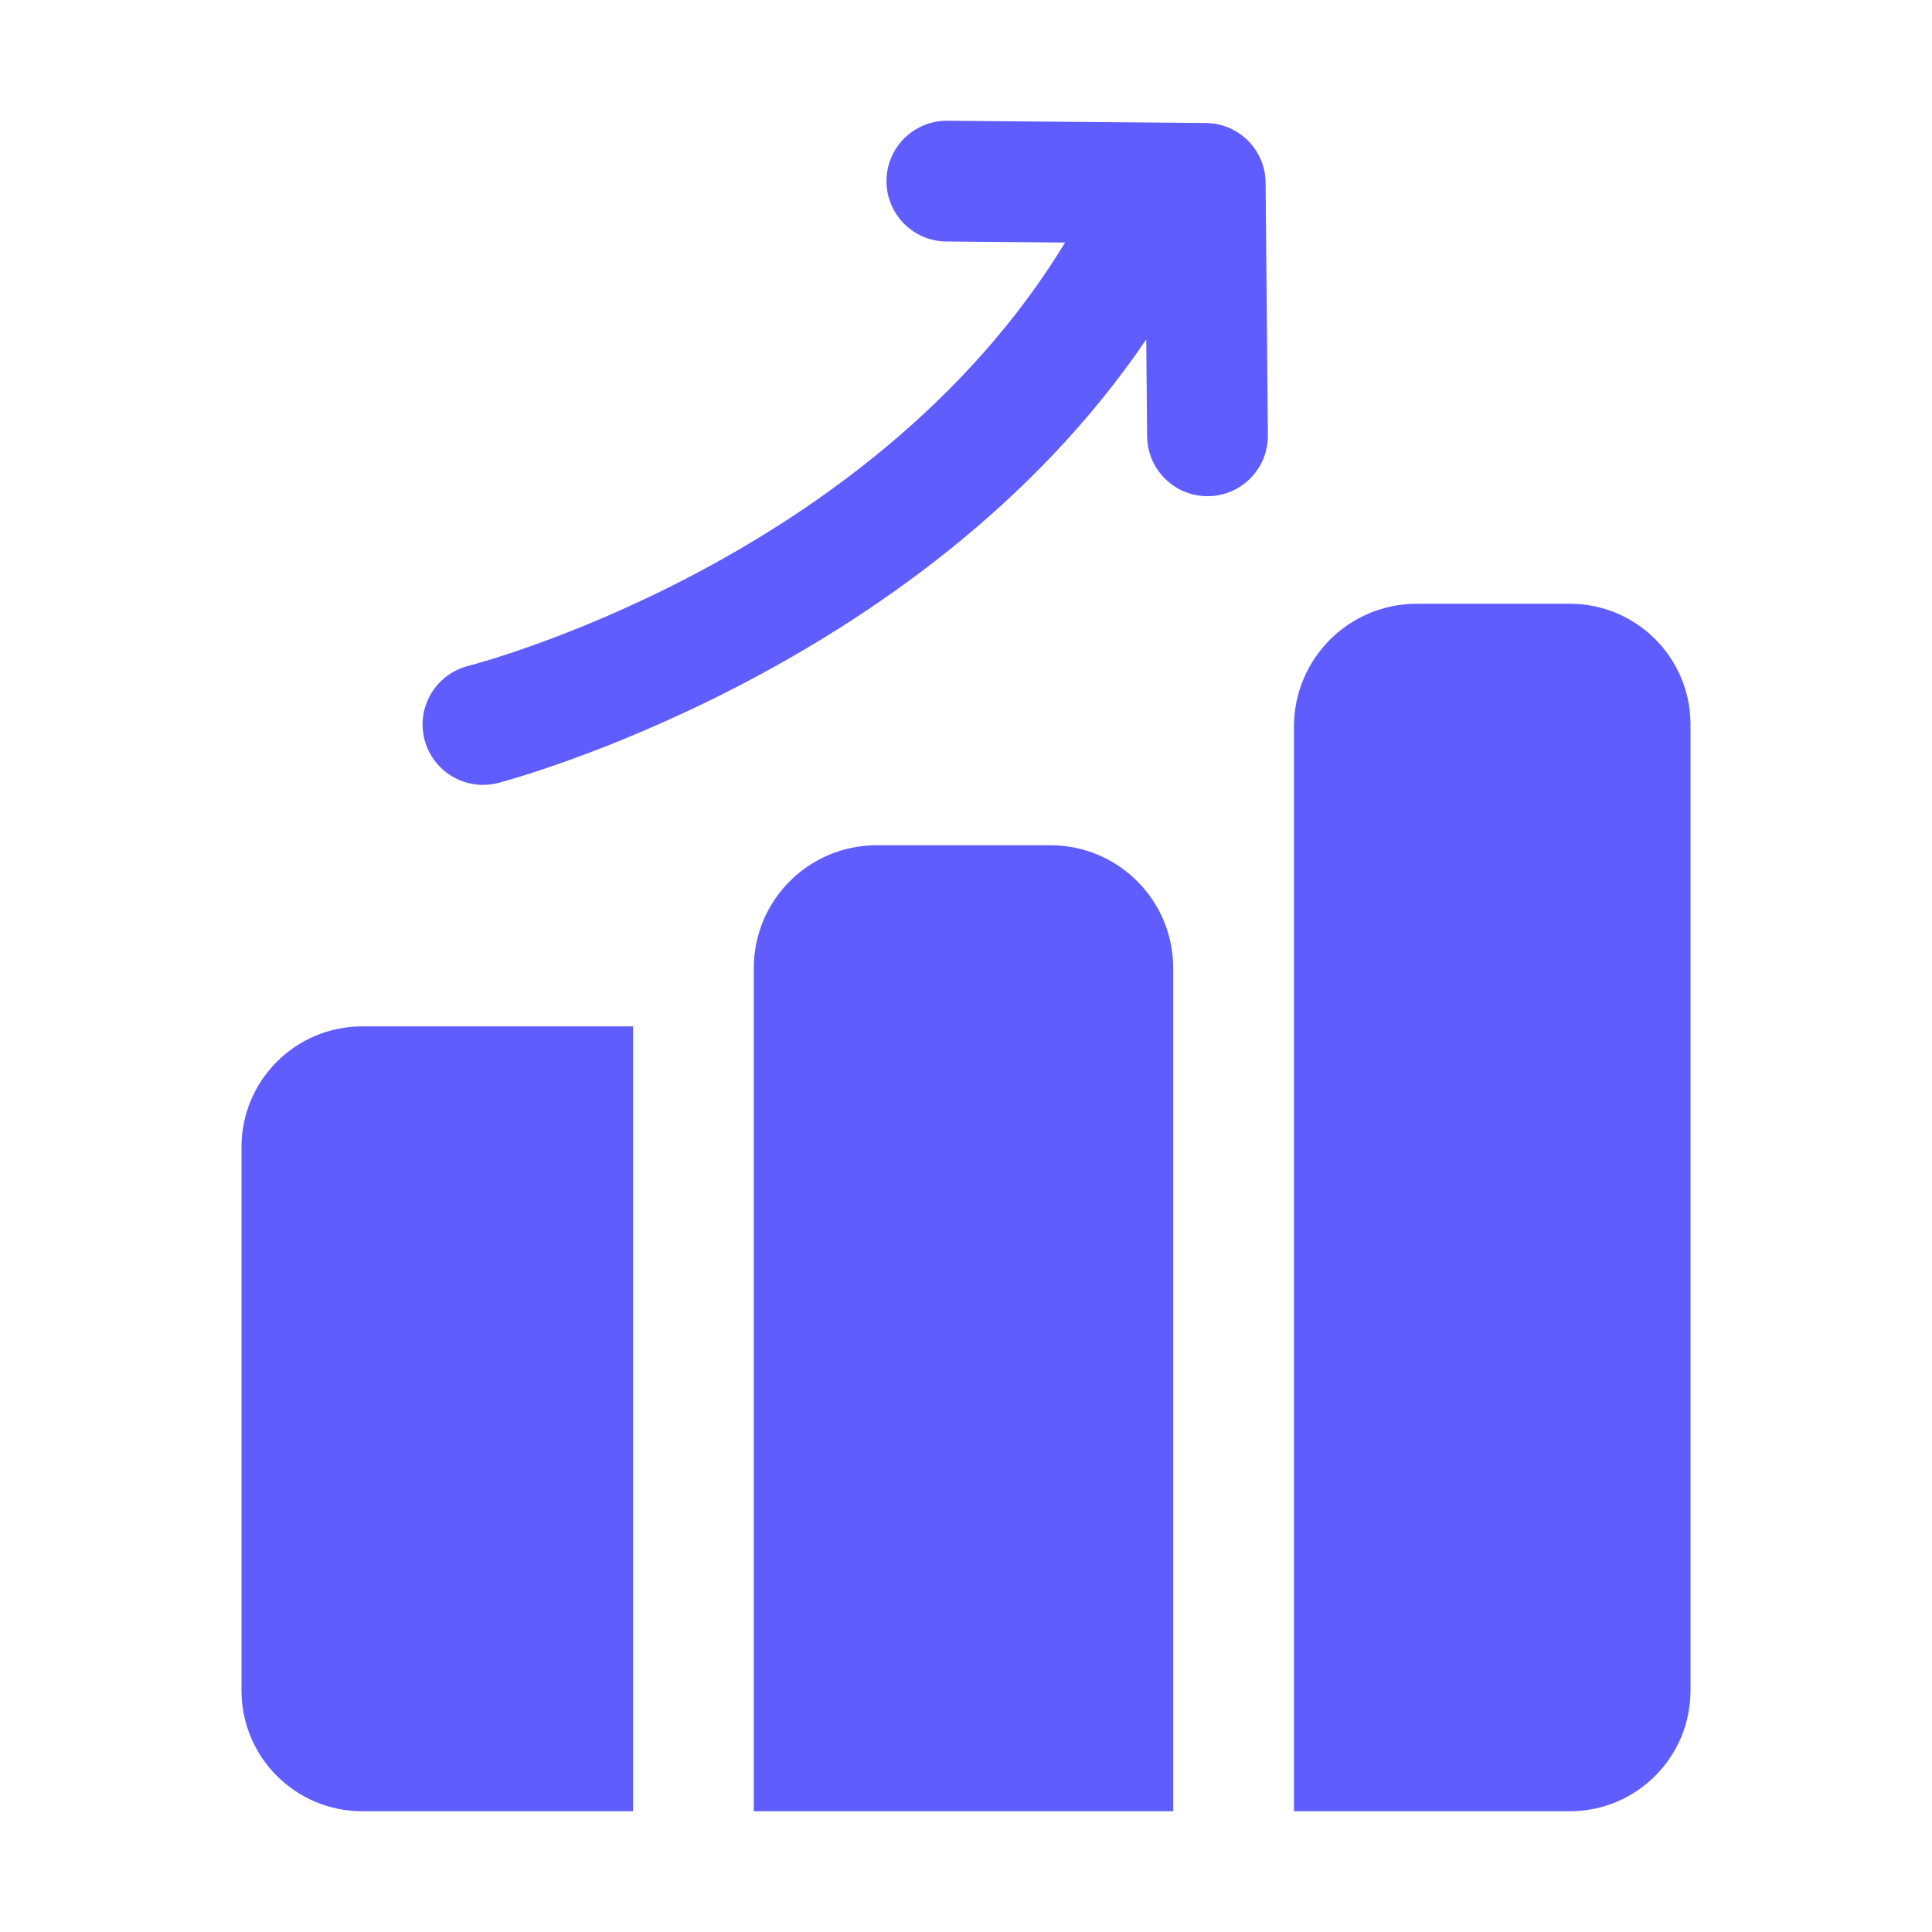
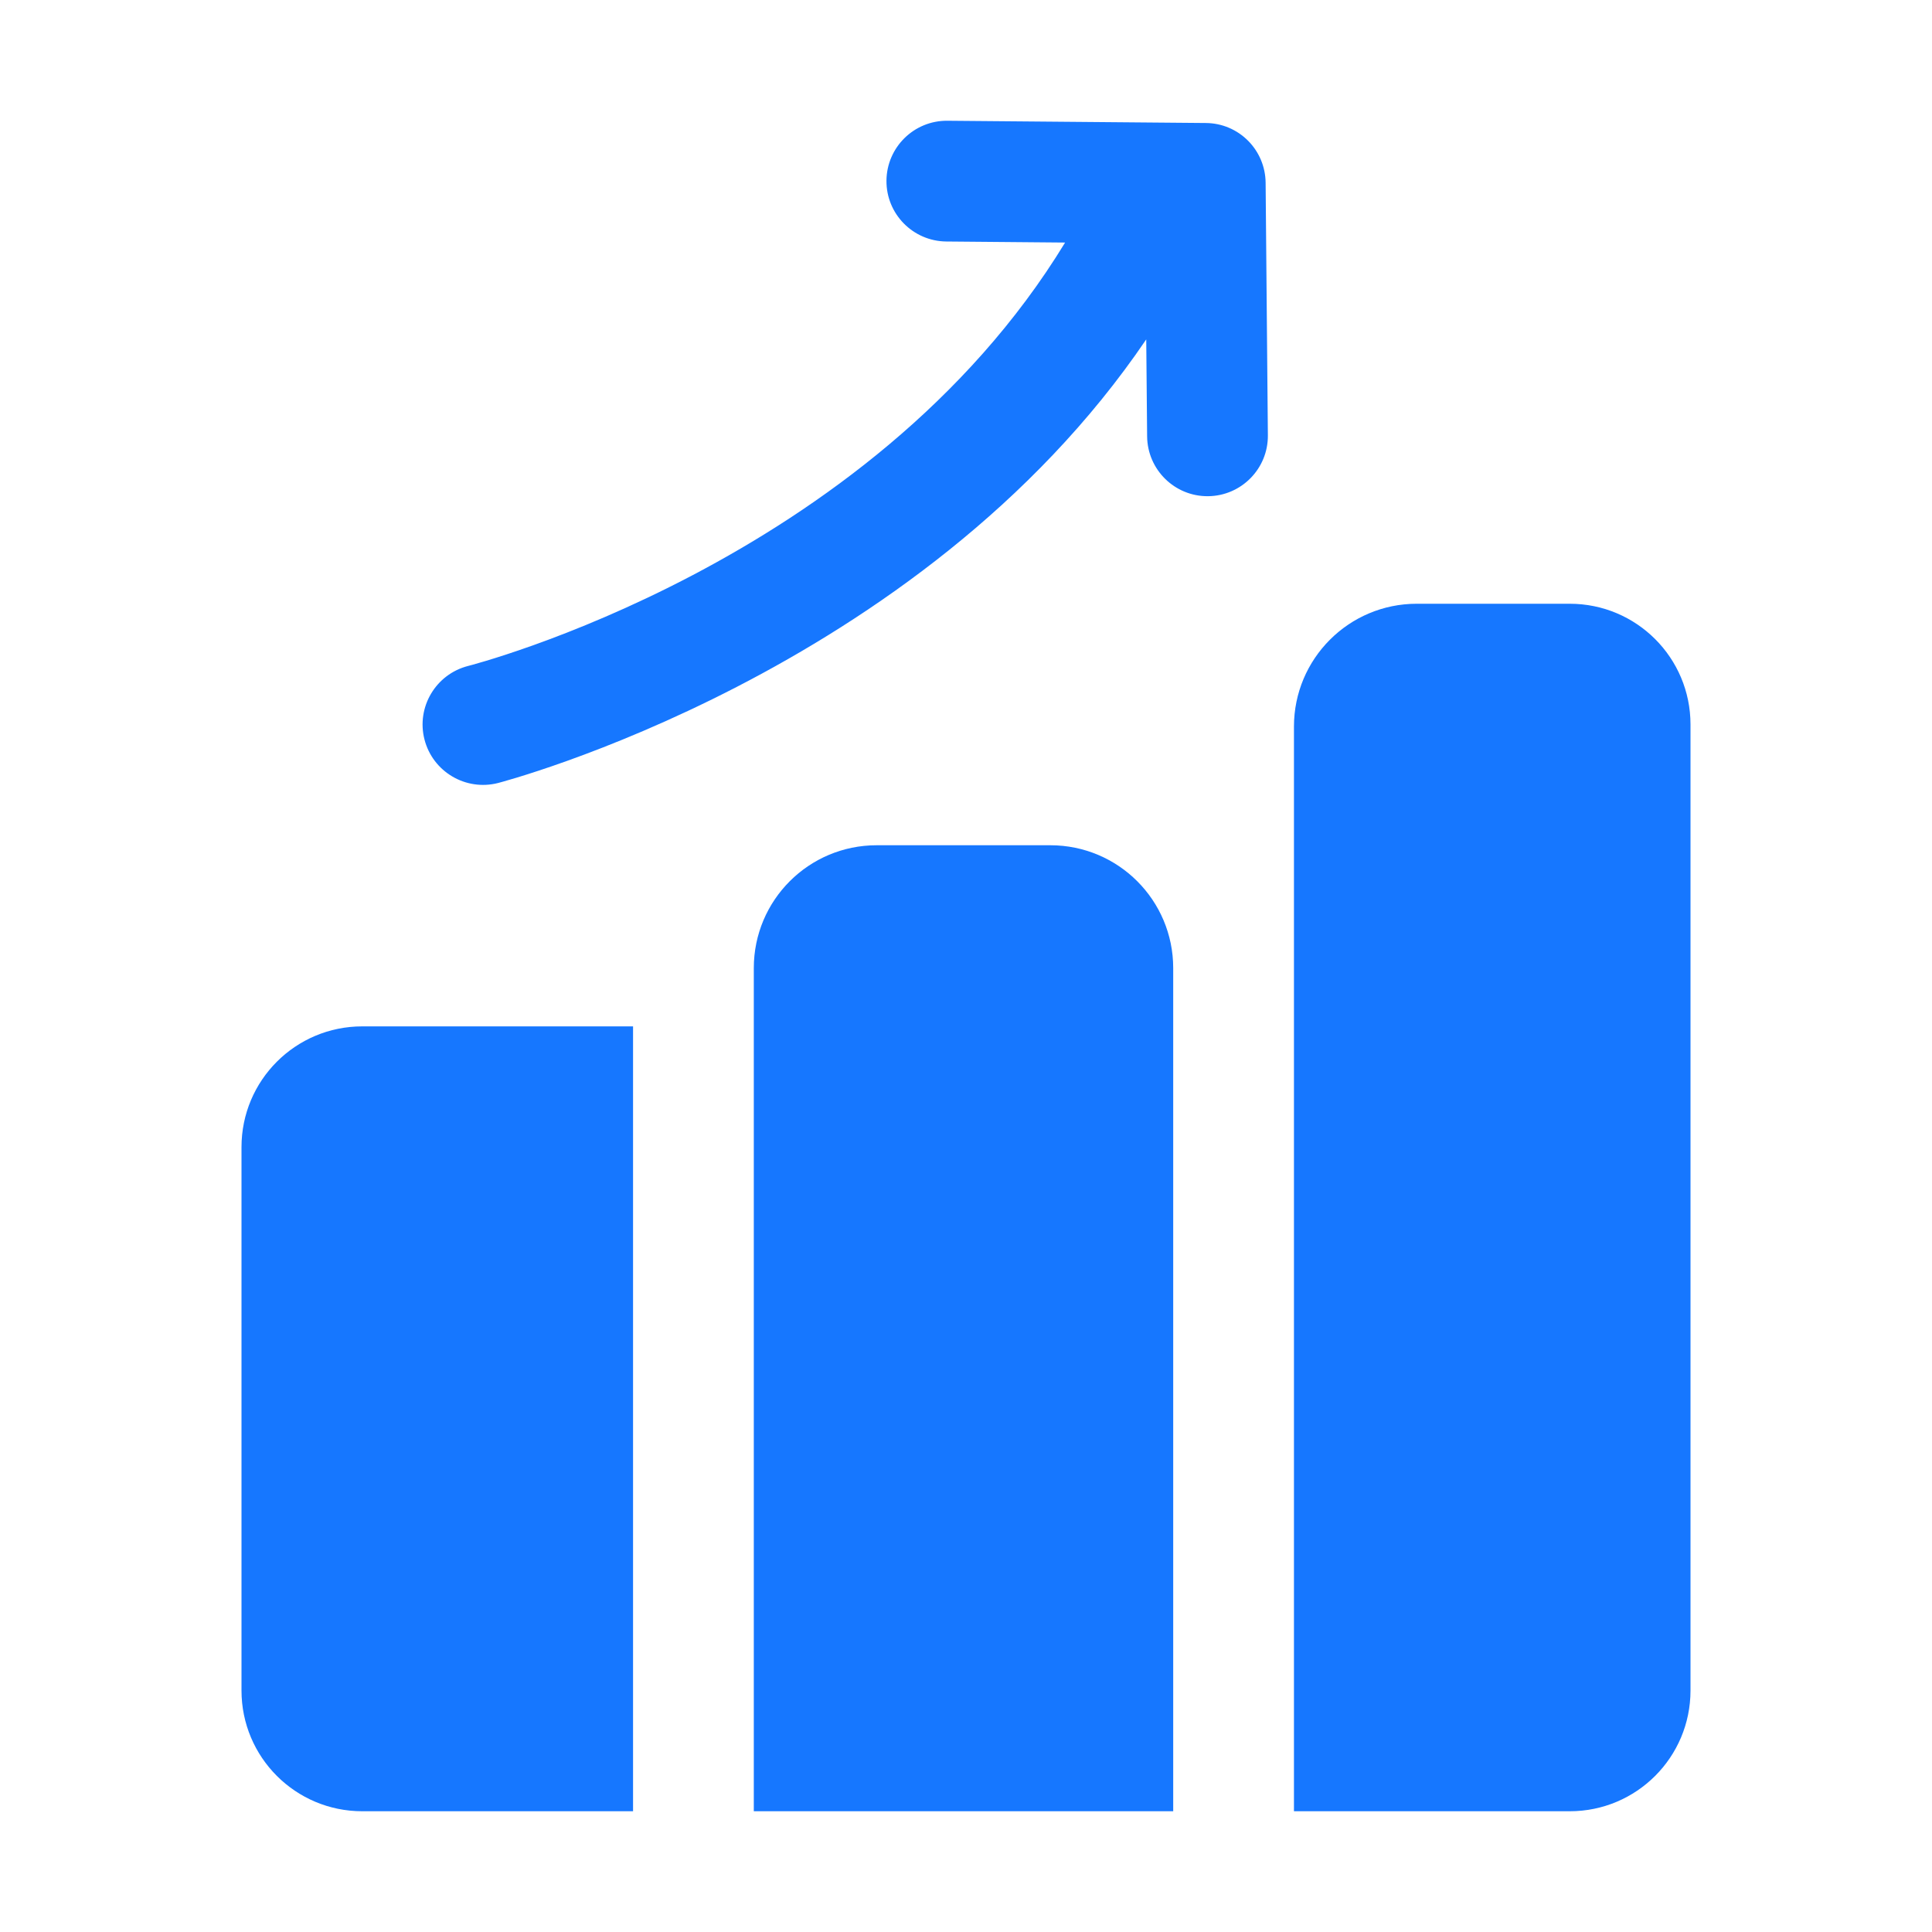
<svg xmlns="http://www.w3.org/2000/svg" width="24" height="24" viewBox="0 0 24 24" fill="none">
-   <path fill-rule="evenodd" clip-rule="evenodd" d="M14.239 4.216C11.417 8.377 6.186 9.727 6.186 9.727C5.785 9.829 5.376 9.587 5.273 9.186C5.17 8.785 5.413 8.376 5.814 8.273C5.814 8.273 10.796 7.011 13.231 3.013L11.755 3C11.341 2.996 11.008 2.657 11.012 2.243C11.016 1.829 11.355 1.496 11.769 1.5L14.979 1.528C15.389 1.531 15.719 1.862 15.722 2.272L15.75 5.407C15.754 5.821 15.421 6.16 15.007 6.164C14.593 6.168 14.254 5.835 14.25 5.421L14.239 4.216ZM7.864 22.5H4.5C3.671 22.5 3 21.829 3 21V14.25C3 13.421 3.671 12.75 4.5 12.75H7.864V22.5ZM9.364 12.026C9.364 11.183 10.047 10.5 10.89 10.5H13.048C13.891 10.5 14.574 11.183 14.574 12.026V22.5H9.364V12.026ZM16.074 9.026C16.074 8.183 16.757 7.5 17.599 7.5H19.5C20.329 7.5 21 8.171 21 9V21C21 21.829 20.329 22.5 19.5 22.5H16.074V9.026Z" fill="#605DFF" />
+   <path fill-rule="evenodd" clip-rule="evenodd" d="M14.239 4.216C11.417 8.377 6.186 9.727 6.186 9.727C5.785 9.829 5.376 9.587 5.273 9.186C5.17 8.785 5.413 8.376 5.814 8.273C5.814 8.273 10.796 7.011 13.231 3.013L11.755 3C11.341 2.996 11.008 2.657 11.012 2.243C11.016 1.829 11.355 1.496 11.769 1.5L14.979 1.528C15.389 1.531 15.719 1.862 15.722 2.272L15.75 5.407C15.754 5.821 15.421 6.16 15.007 6.164C14.593 6.168 14.254 5.835 14.25 5.421L14.239 4.216ZM7.864 22.5H4.5C3.671 22.5 3 21.829 3 21V14.25C3 13.421 3.671 12.75 4.5 12.75H7.864V22.5ZM9.364 12.026C9.364 11.183 10.047 10.5 10.89 10.5H13.048C13.891 10.5 14.574 11.183 14.574 12.026V22.5H9.364V12.026ZM16.074 9.026C16.074 8.183 16.757 7.5 17.599 7.5H19.5C20.329 7.5 21 8.171 21 9V21C21 21.829 20.329 22.5 19.5 22.5H16.074V9.026Z" fill="#1677ff" />
</svg>
